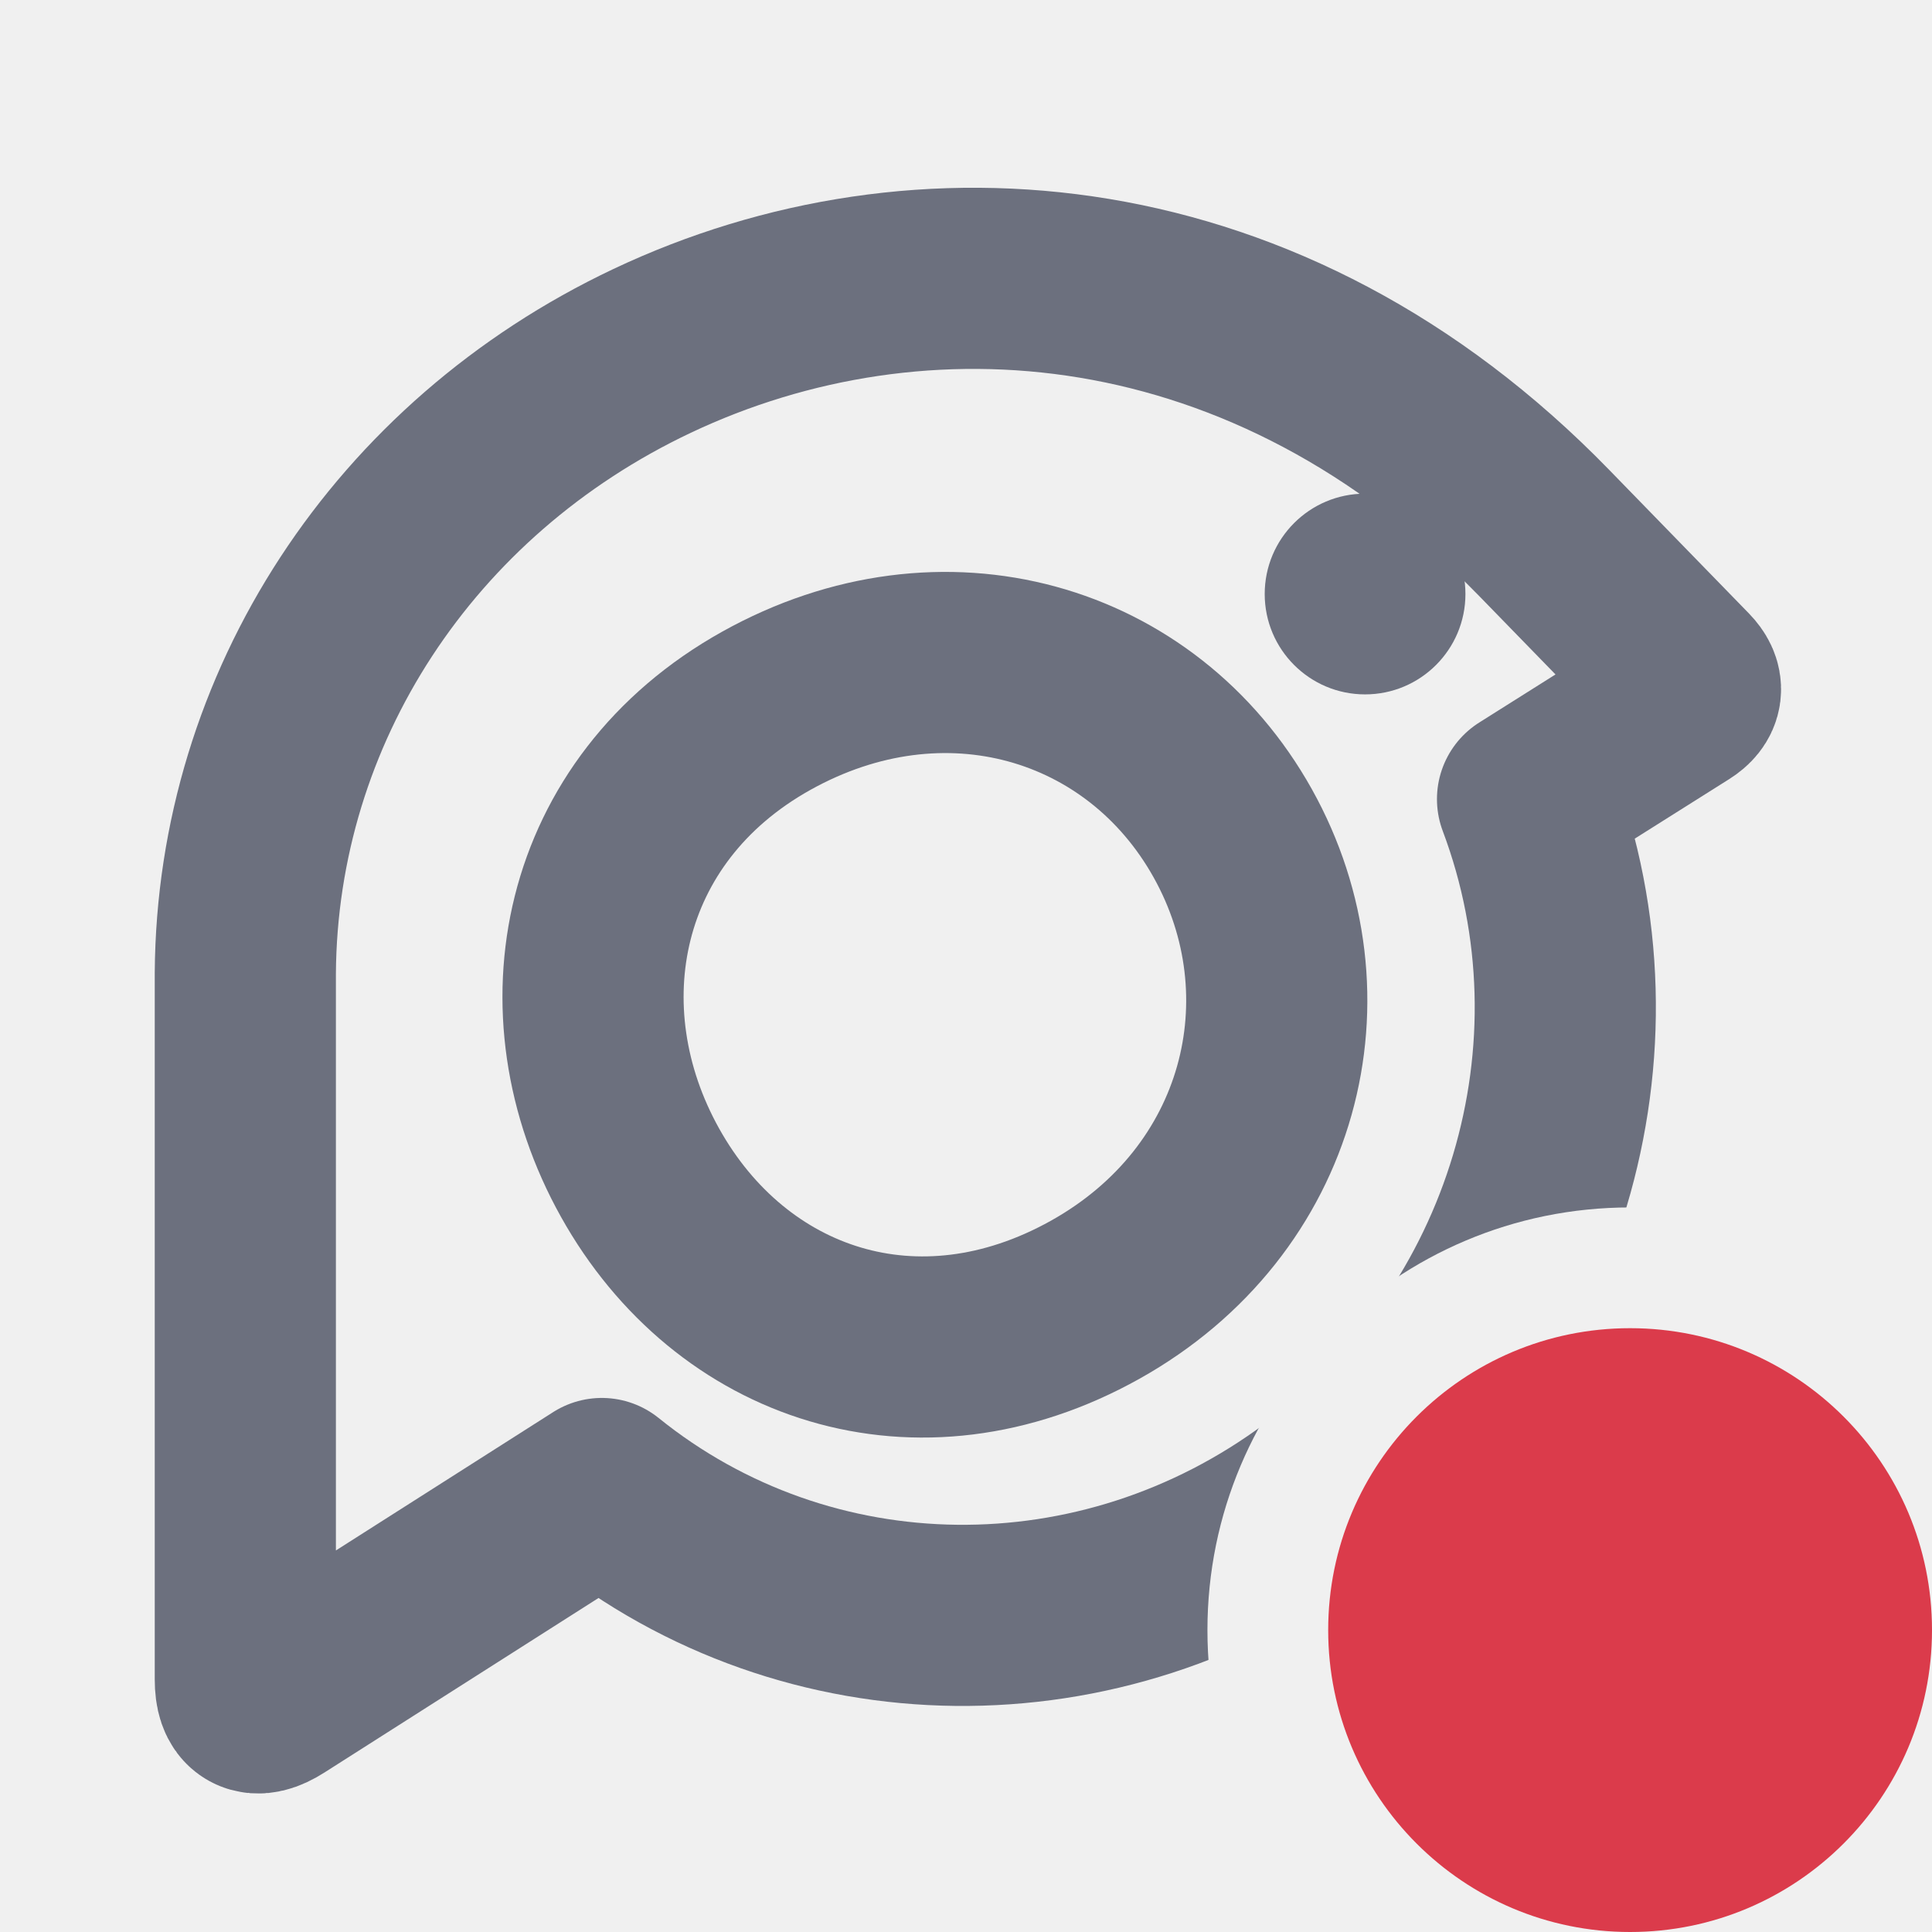
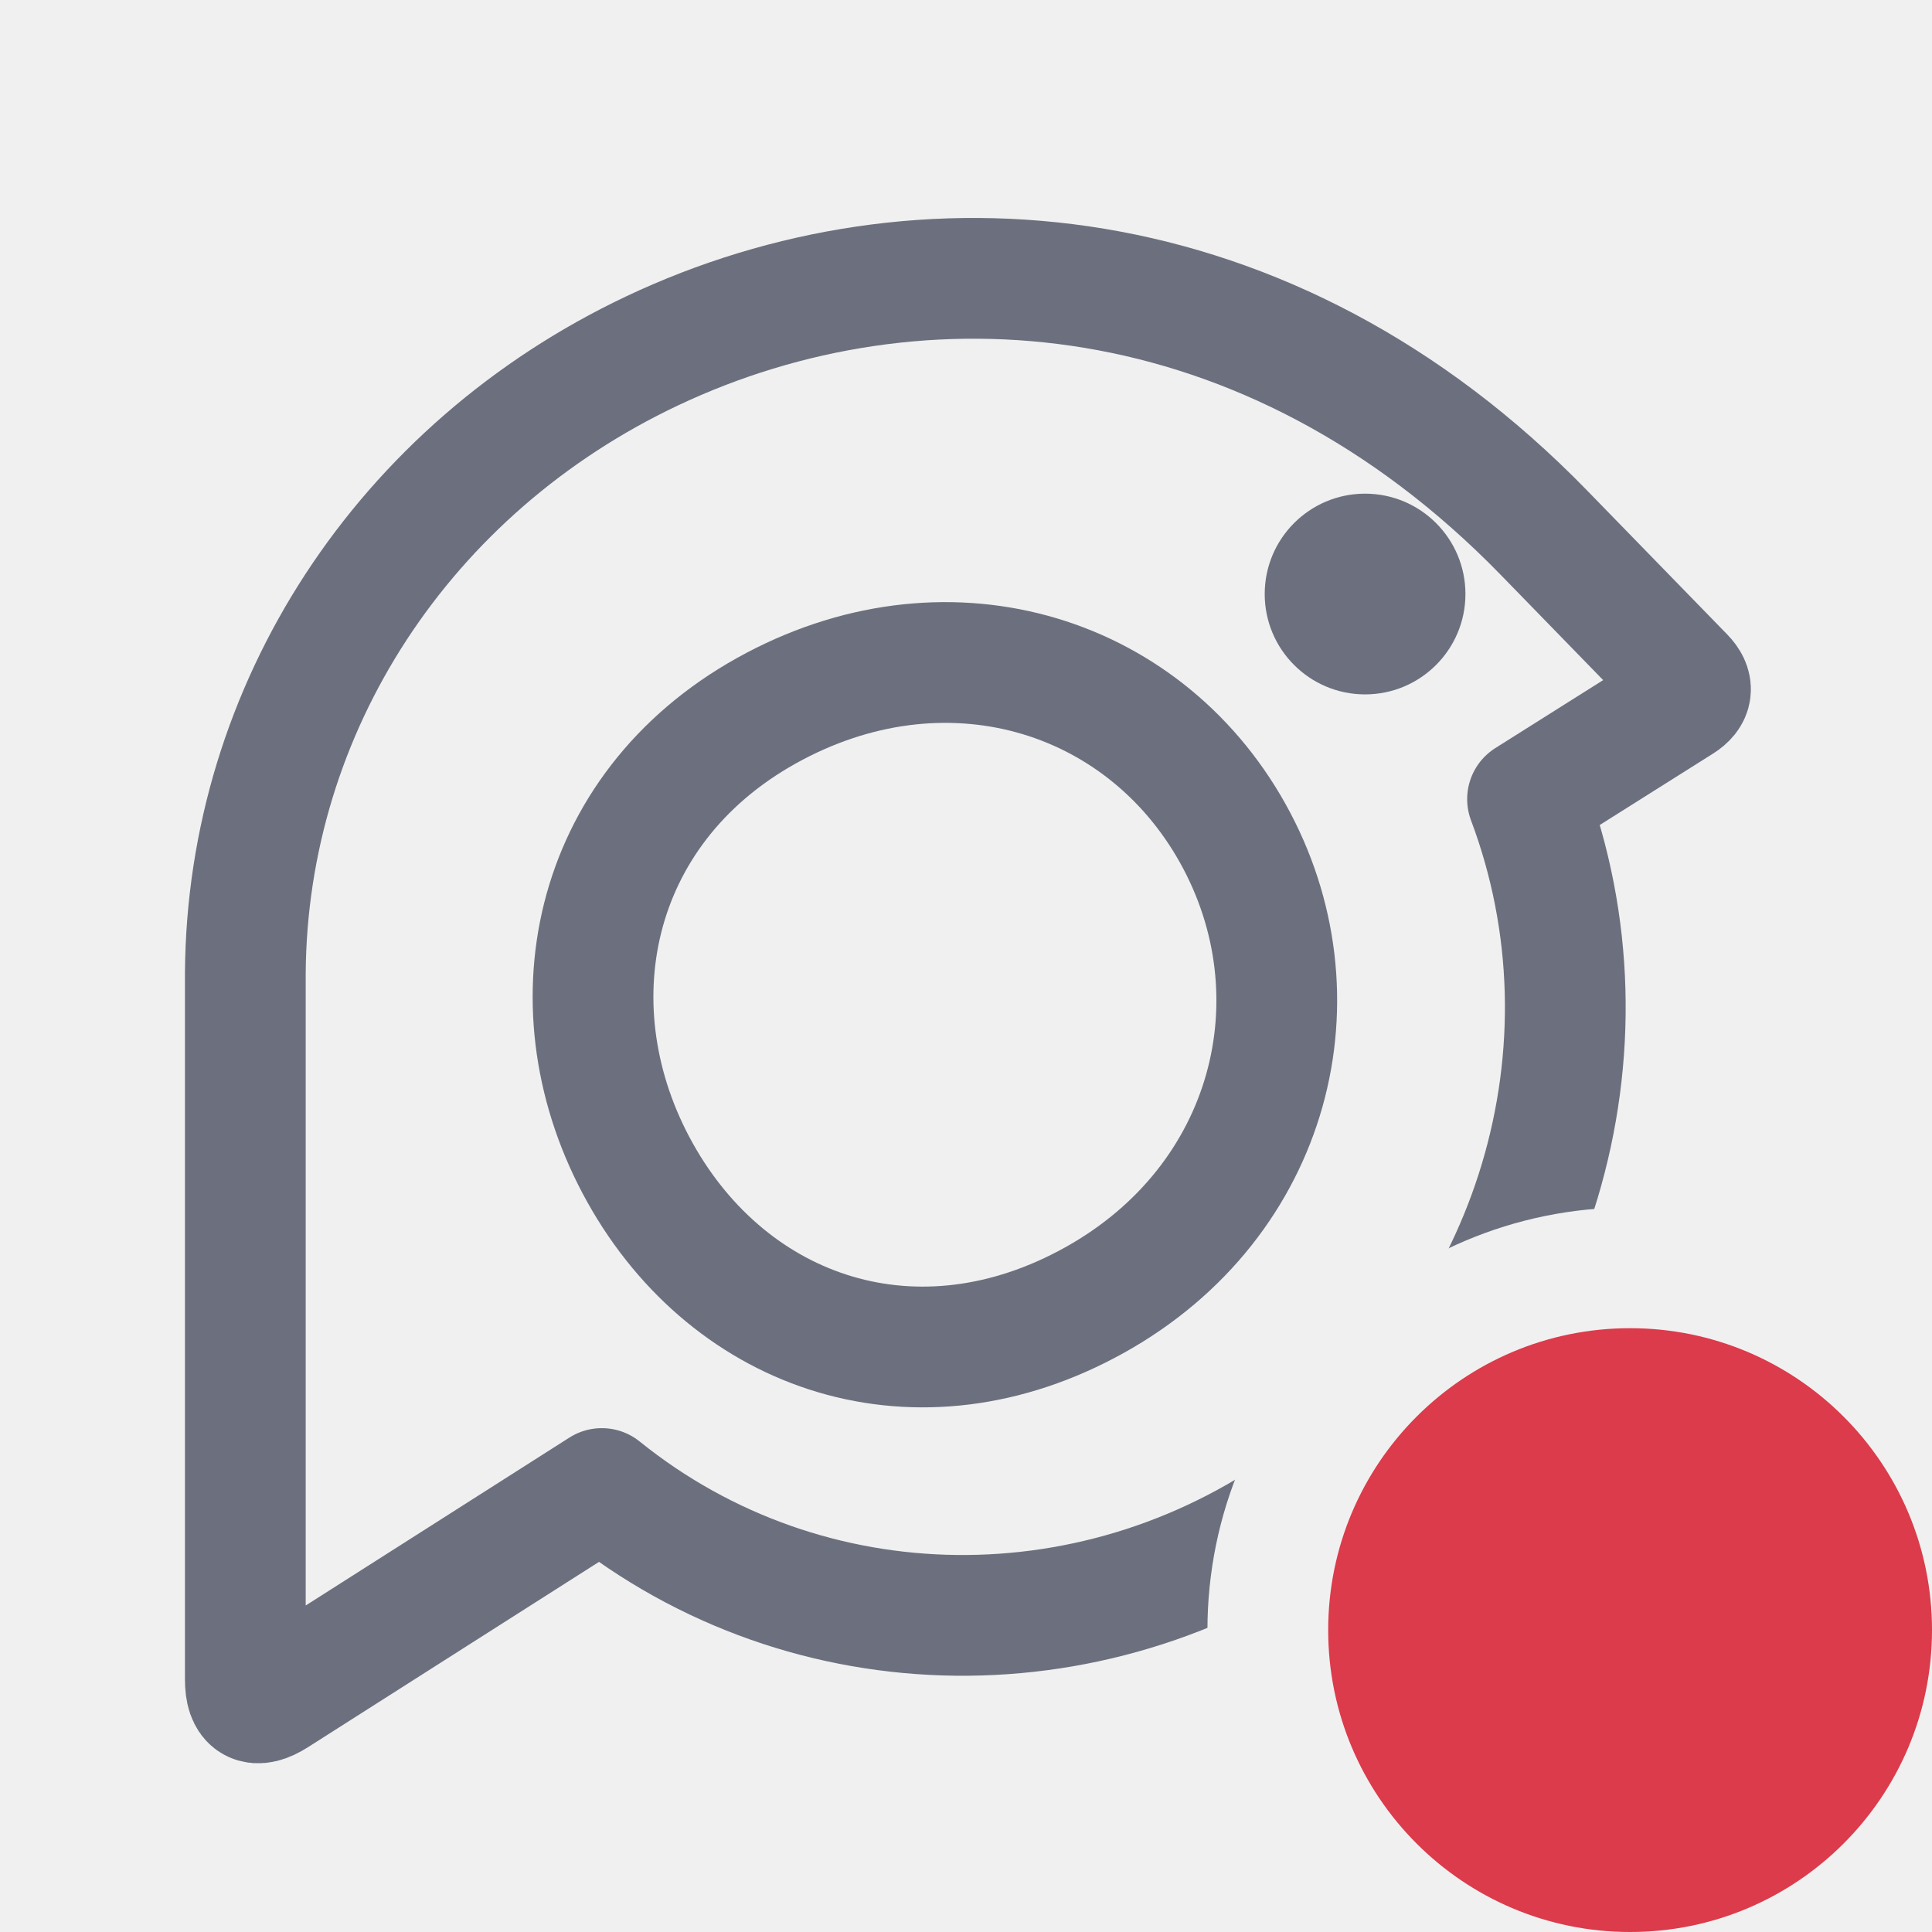
<svg xmlns="http://www.w3.org/2000/svg" width="16" height="16" viewBox="-12 -42 308 308">
  <mask id="badge">
    <rect x="-12" y="-42" width="308" height="308" fill="#fff" />
    <circle cx="247.87" cy="217.87" r="67.38" fill="#000" />
  </mask>
  <g mask="url(#badge)">
-     <path d="M27.11 225.74 L27.11 113.13 C27.387 70.881 52.369 32.669 91.958 13.939 C134.443 -6.161 190.2 -2.218 234.141 42.928 L256.46 65.86 C257.993 67.44 257.83 68.817 255.97 69.99 L231.52 85.4 C246.493 125.196 232.85 170.793 198.262 196.55 C163.675 222.307 116.776 221.794 83.94 195.3 L31.96 228.4 C28.727 230.46 27.11 229.573 27.11 225.74 Z" fill="none" stroke="#6C707E" stroke-width="28.88" stroke-linejoin="round" />
-     <path d="M162.57 165.22 C190.8 149.461 198.999 116.772 184.523 90.842 C170.048 64.912 138.38 55.561 110.15 71.32 C81.92 87.079 75.566 119.03 90.042 144.96 C104.517 170.89 134.34 180.979 162.57 165.22 Z" fill="none" stroke="#6C707E" stroke-width="28.88" />
+     <path d="M27.11 225.74 L27.11 113.13 C27.387 70.881 52.369 32.669 91.958 13.939 C134.443 -6.161 190.2 -2.218 234.141 42.928 L256.46 65.86 C257.993 67.44 257.83 68.817 255.97 69.99 L231.52 85.4 C246.493 125.196 232.85 170.793 198.262 196.55 C163.675 222.307 116.776 221.794 83.94 195.3 L31.96 228.4 C28.727 230.46 27.11 229.573 27.11 225.74 Z" fill="none" stroke="#6C707E" stroke-width="19.25" stroke-linejoin="round" />
+     <path d="M162.57 165.22 C190.8 149.461 198.999 116.772 184.523 90.842 C170.048 64.912 138.38 55.561 110.15 71.32 C81.92 87.079 75.566 119.03 90.042 144.96 C104.517 170.89 134.34 180.979 162.57 165.22 Z" fill="none" stroke="#6C707E" stroke-width="19.25" />
    <path d="M189.62 52.7 A16 16 0 1 0 221.62 52.7 A16 16 0 1 0 189.62 52.7 Z" fill="#6C707E" />
  </g>
  <circle cx="247.87" cy="217.87" r="48.13" fill="#DB3B4B" />
</svg>
